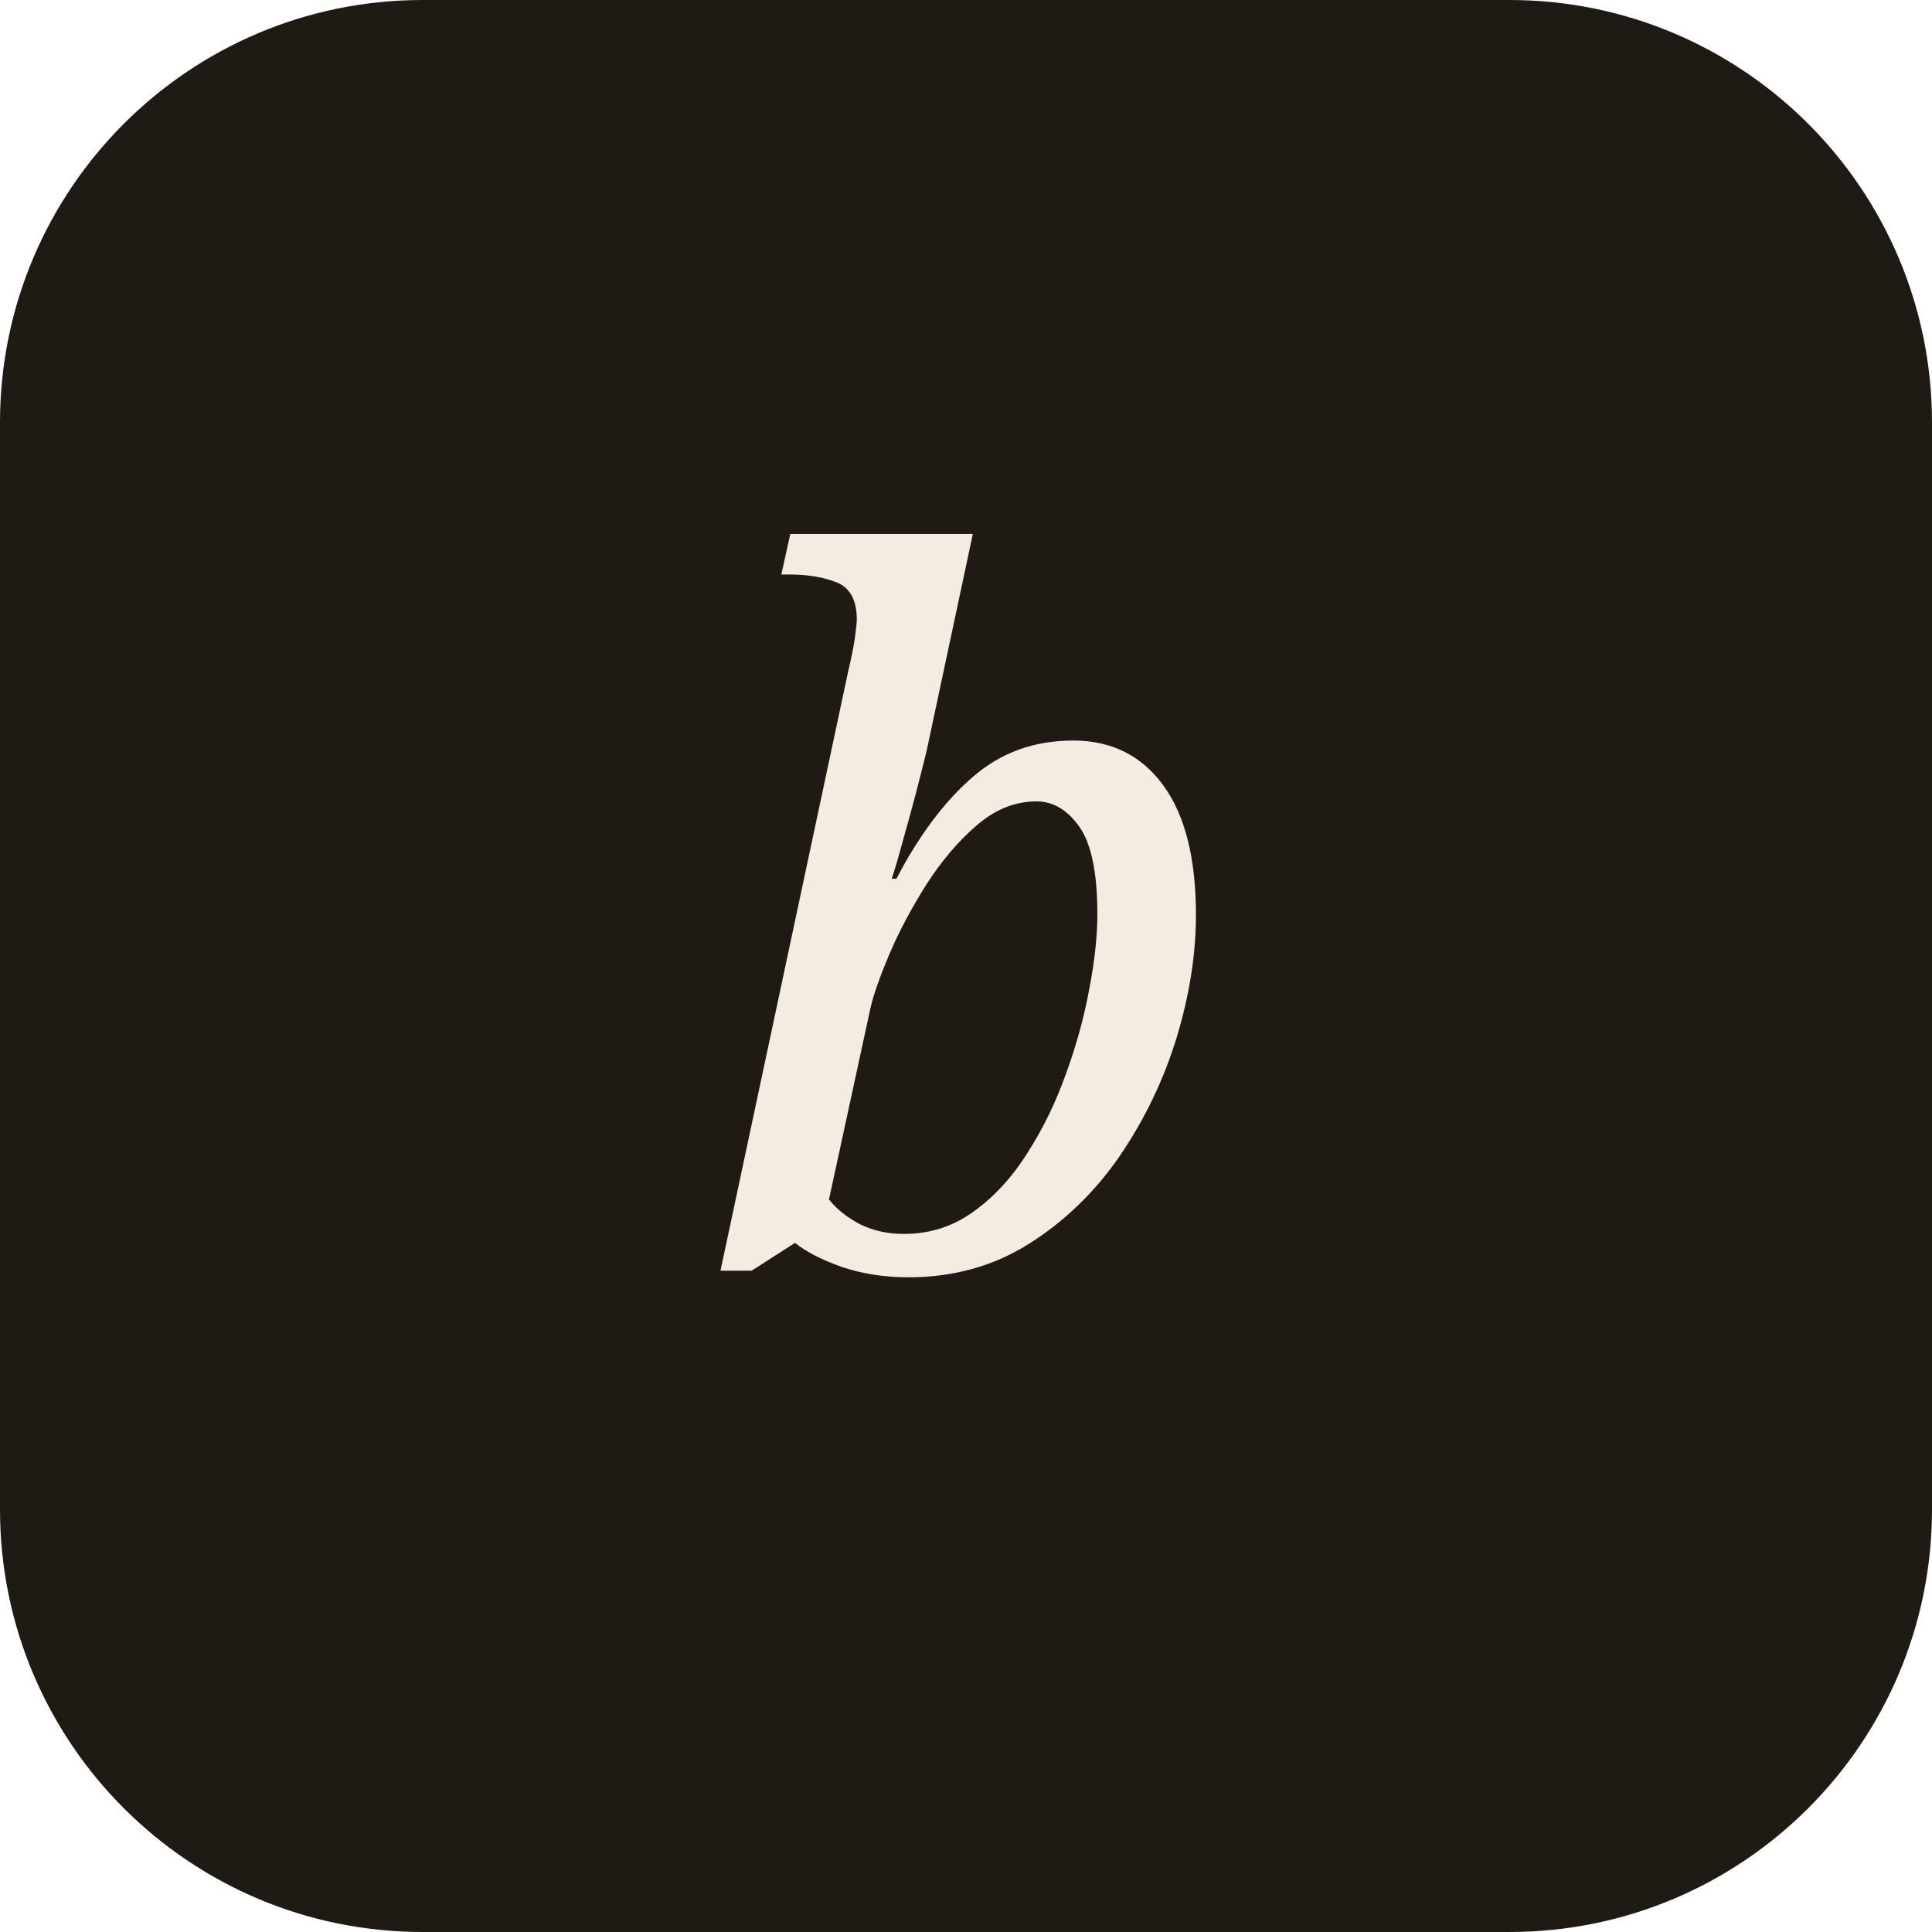
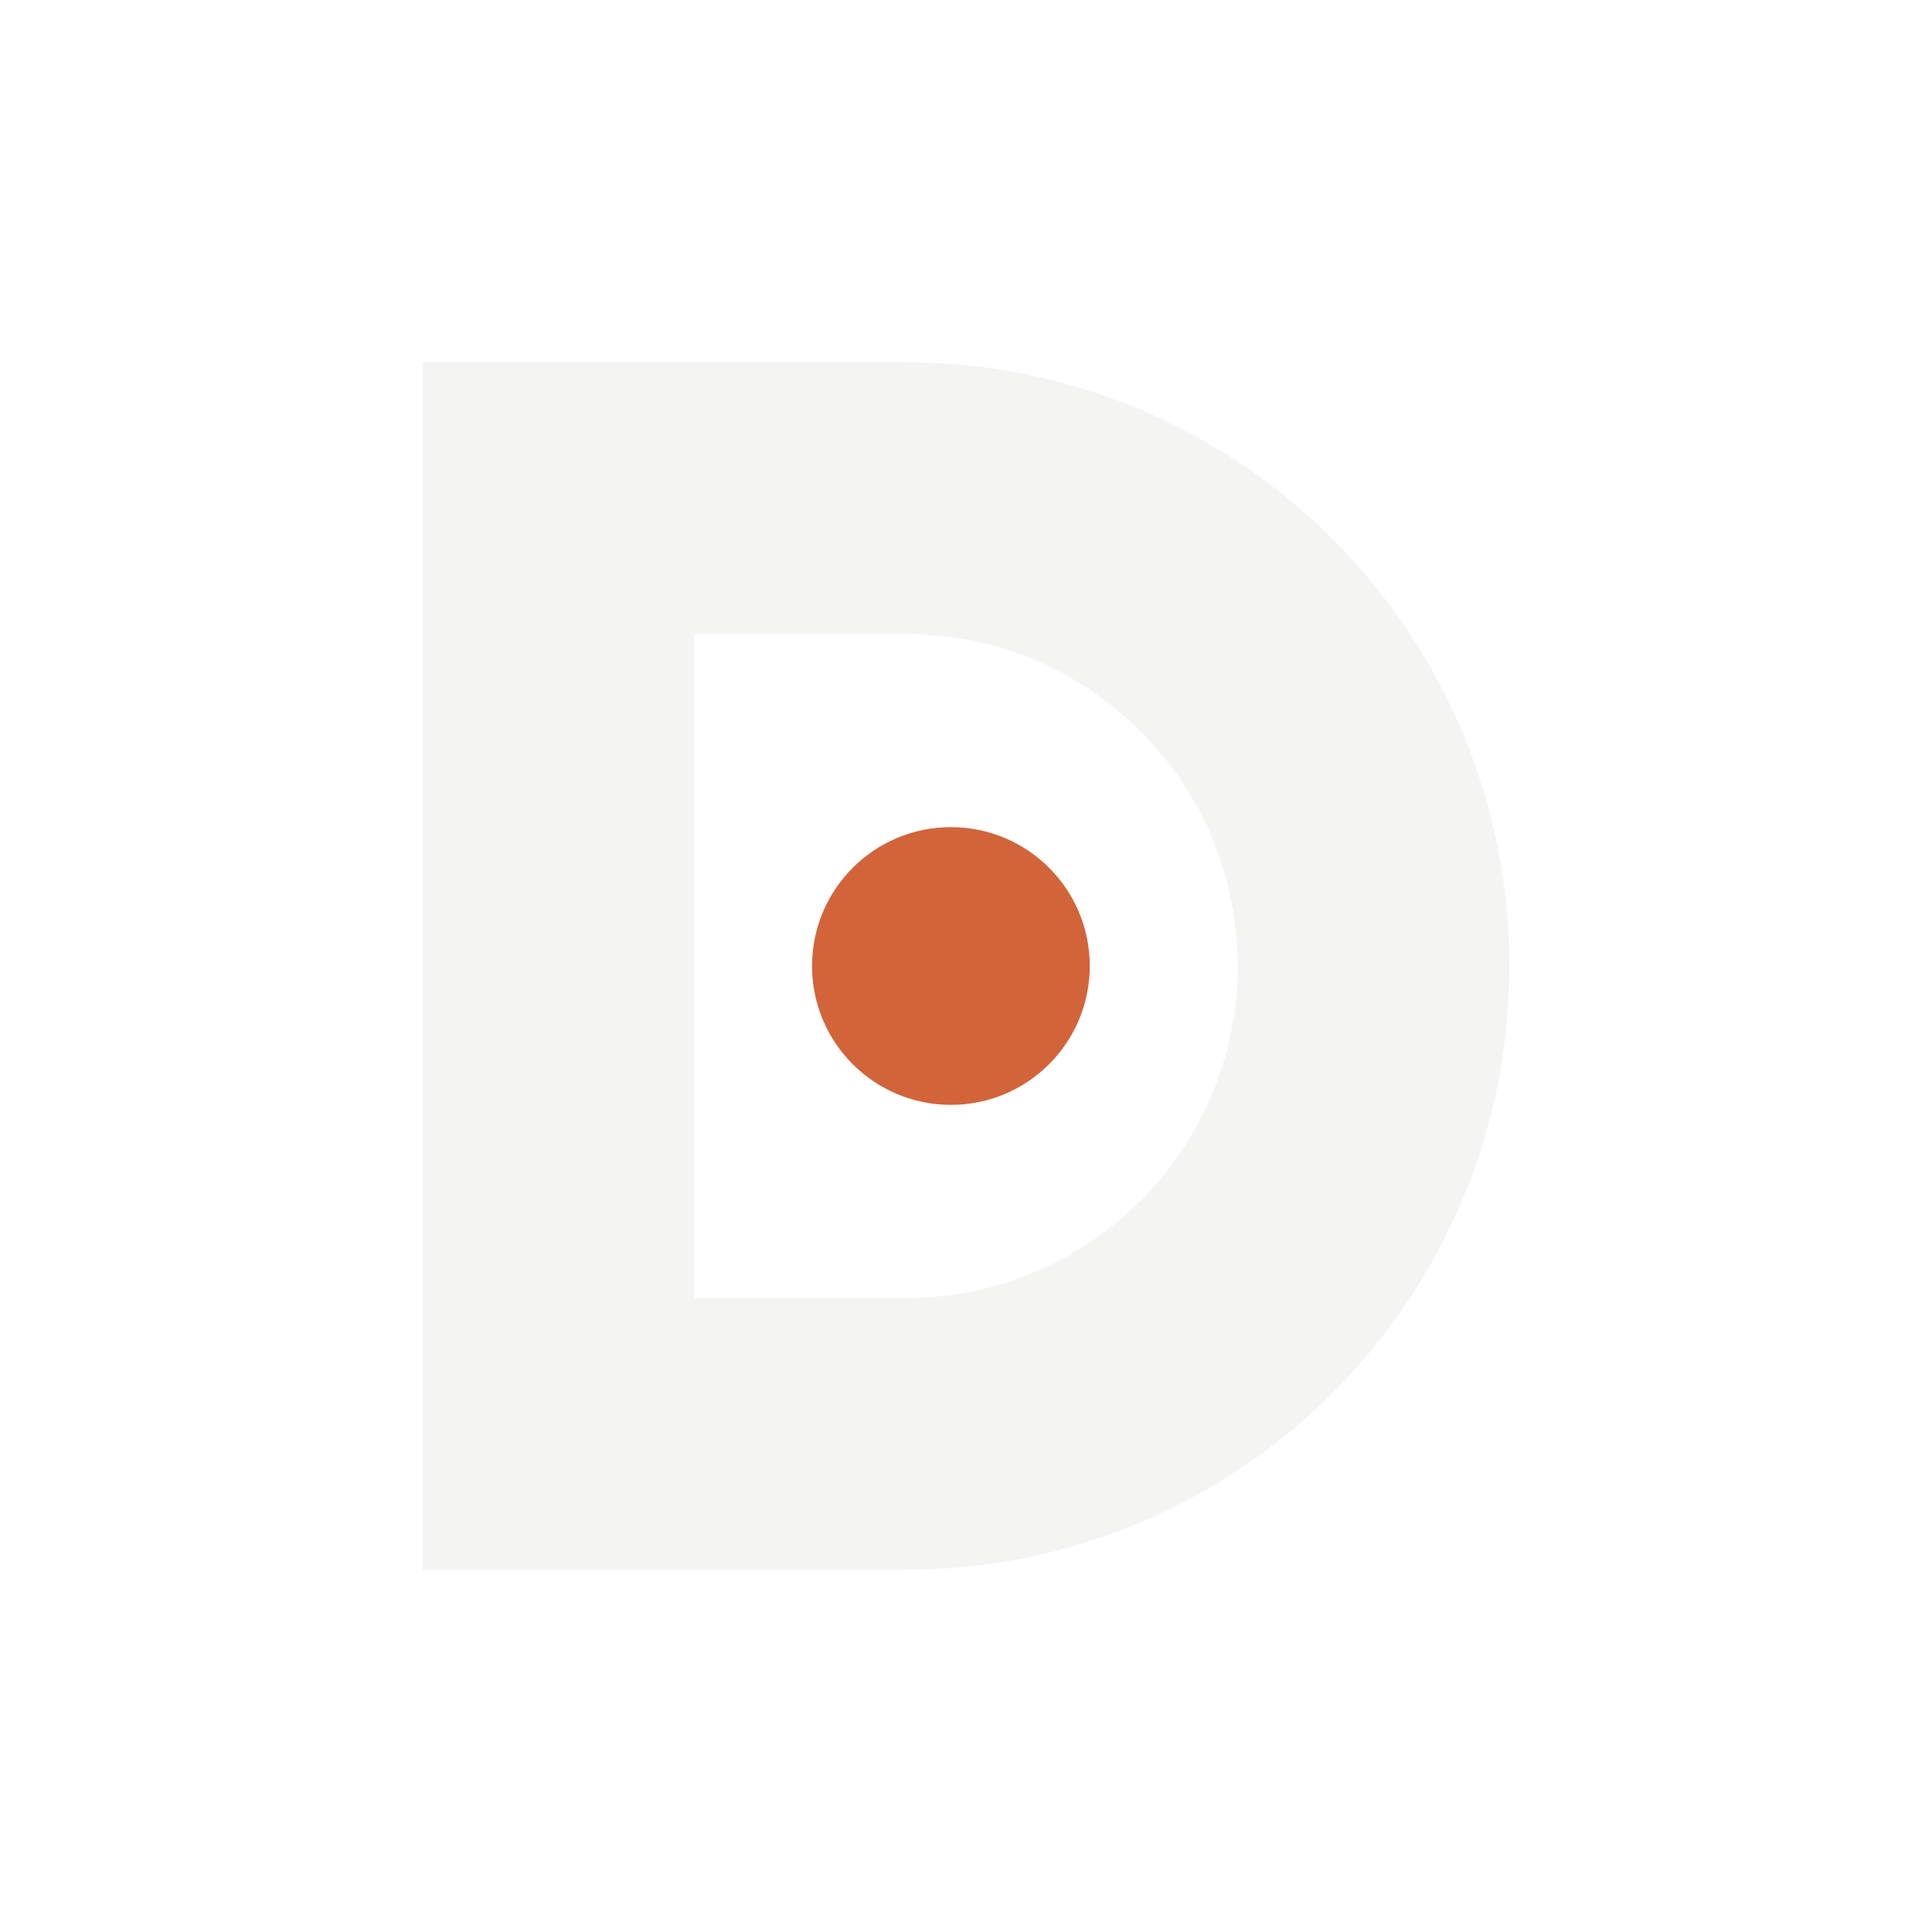
- <svg xmlns="http://www.w3.org/2000/svg" viewBox="0 0 64 64" width="64" height="64" role="img" aria-label="Brand logo placeholder">
-   <rect x="0" y="0" width="64" height="64" rx="14" fill="#1f1a14" />
-   <text x="32" y="42" text-anchor="middle" font-family="Georgia, serif" font-size="32" font-weight="300" fill="#f3ece0" font-style="italic">b</text>
+ <svg xmlns="http://www.w3.org/2000/svg" viewBox="0 0 64 64" width="64" height="64" role="img" aria-label="DAILY">
+   <path fill="#f4f4f3" fill-rule="evenodd" d="M14 12h16a20 20 0 0 1 0 40H14zm9 9v22h7a11 11 0 0 0 0-22z" />
+   <circle cx="31.5" cy="32" r="4.6" fill="#d2643a" />
</svg>
